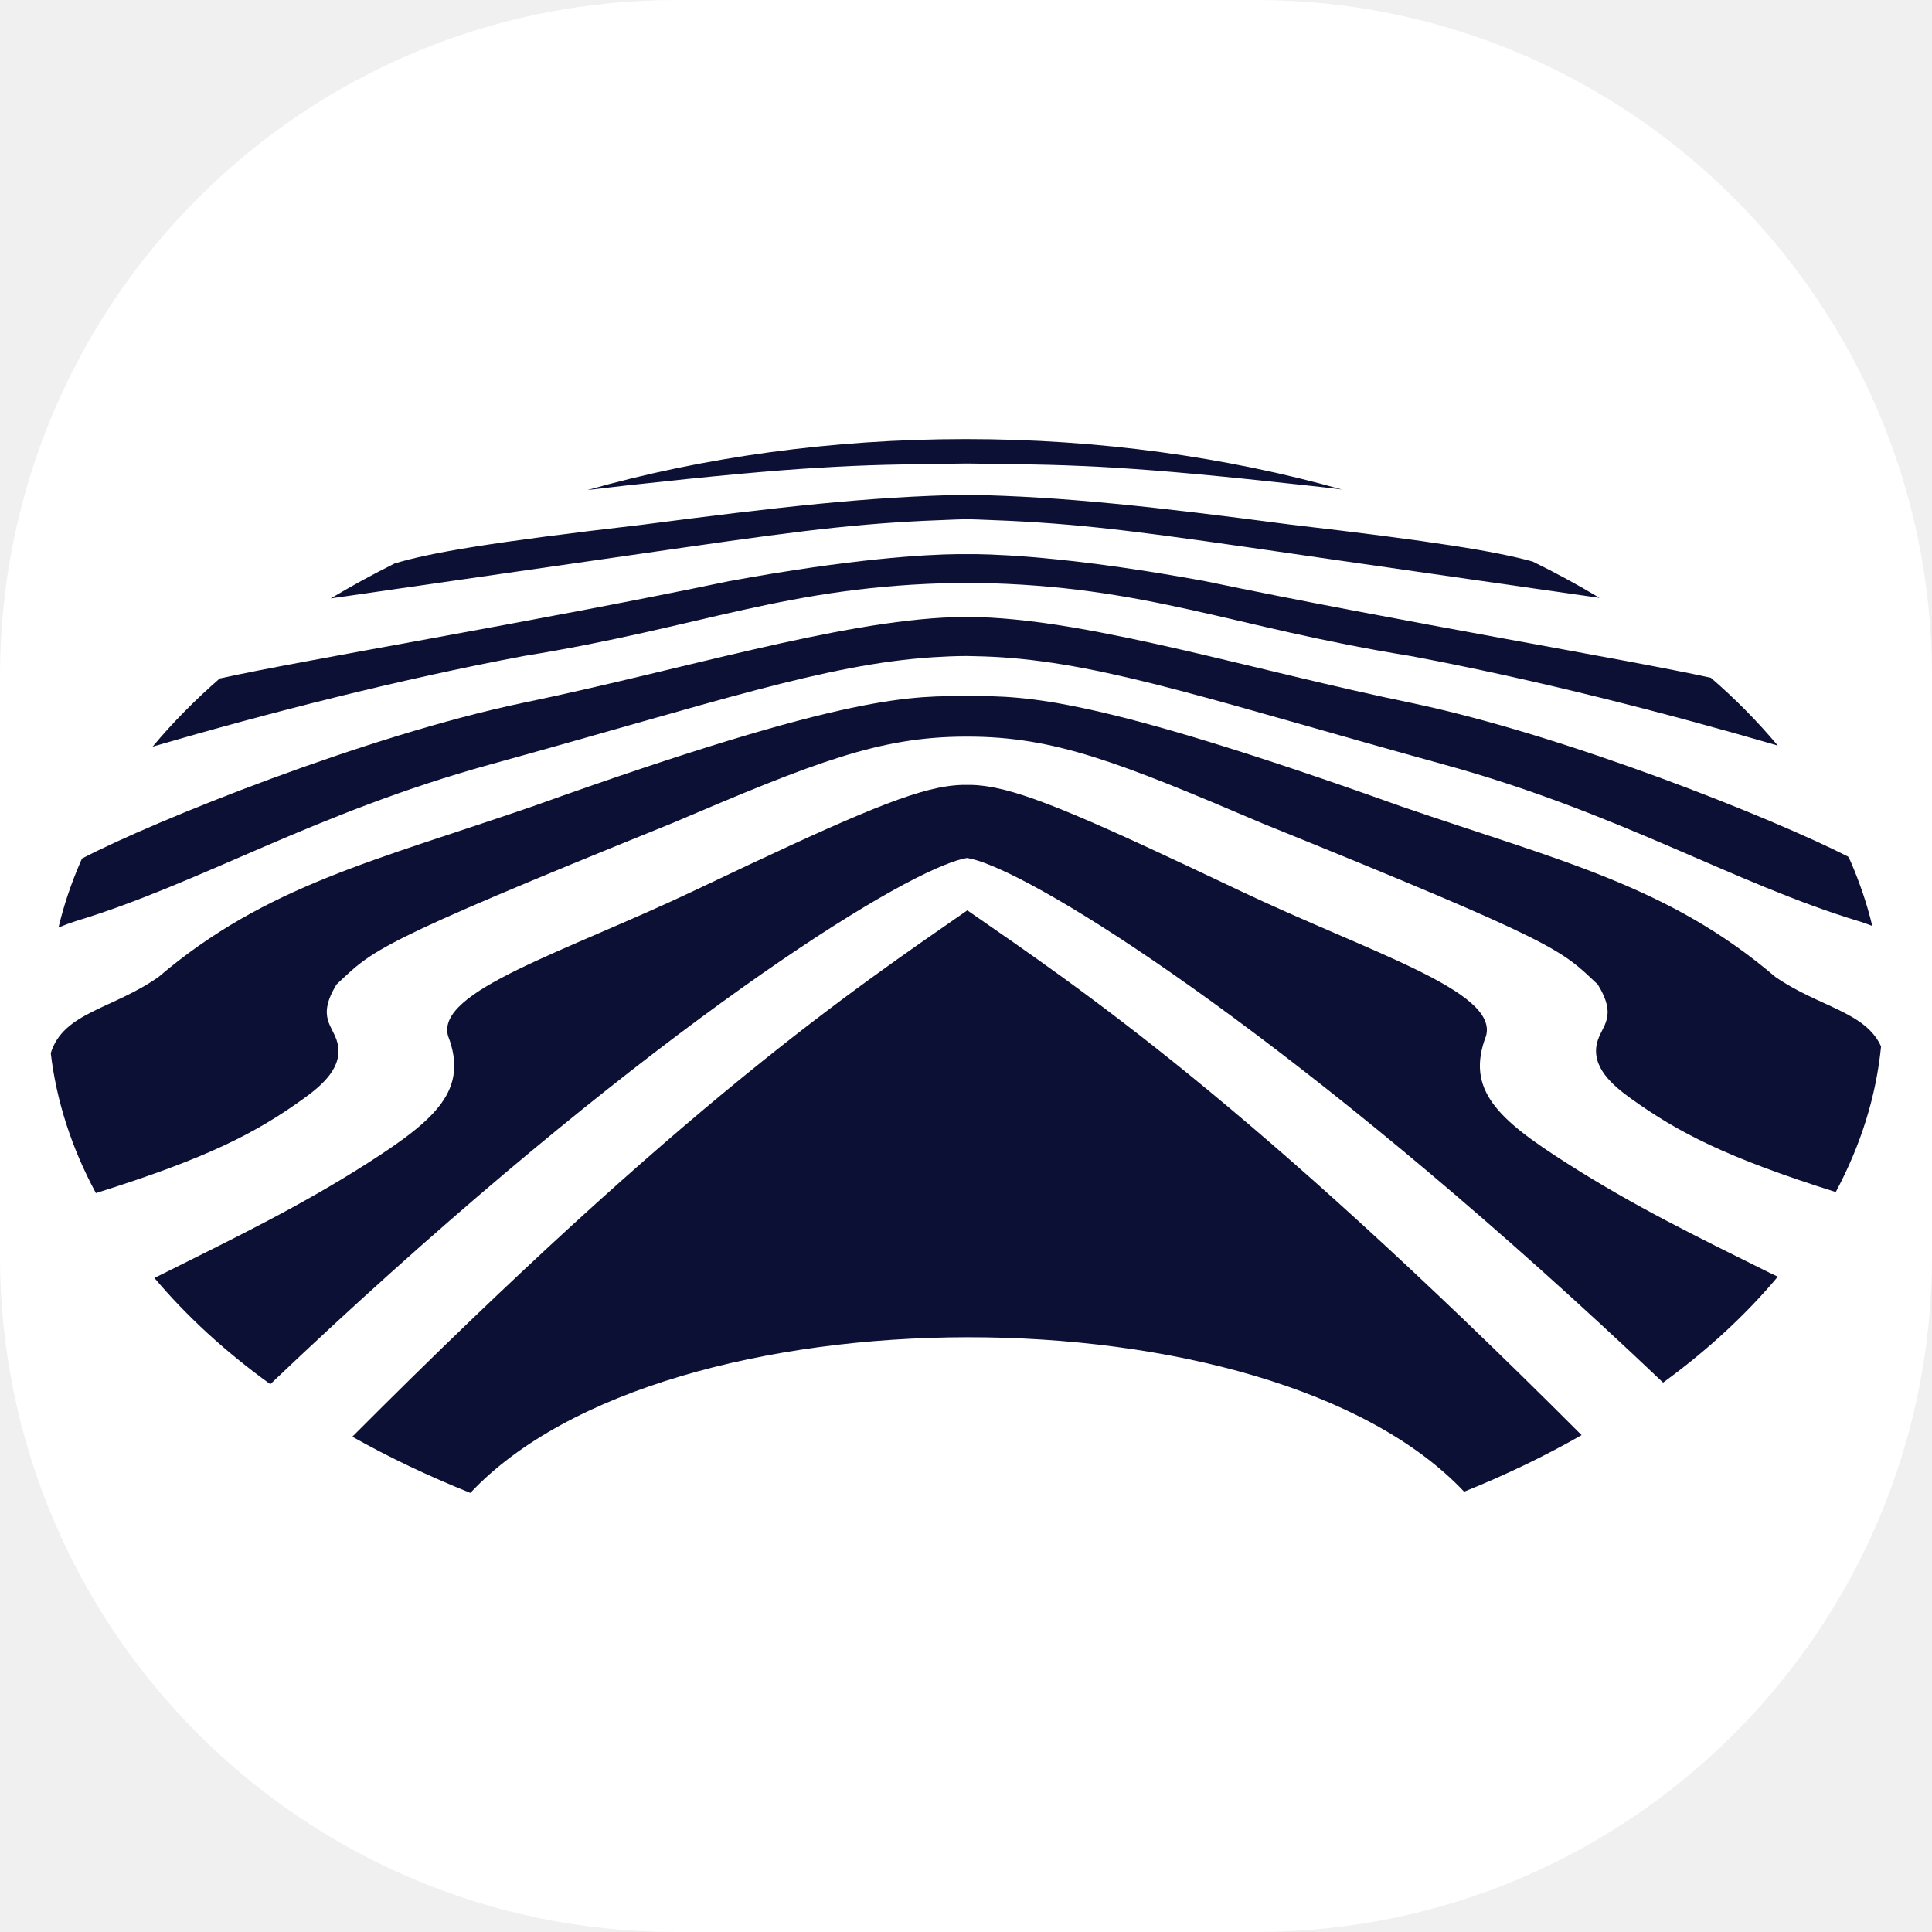
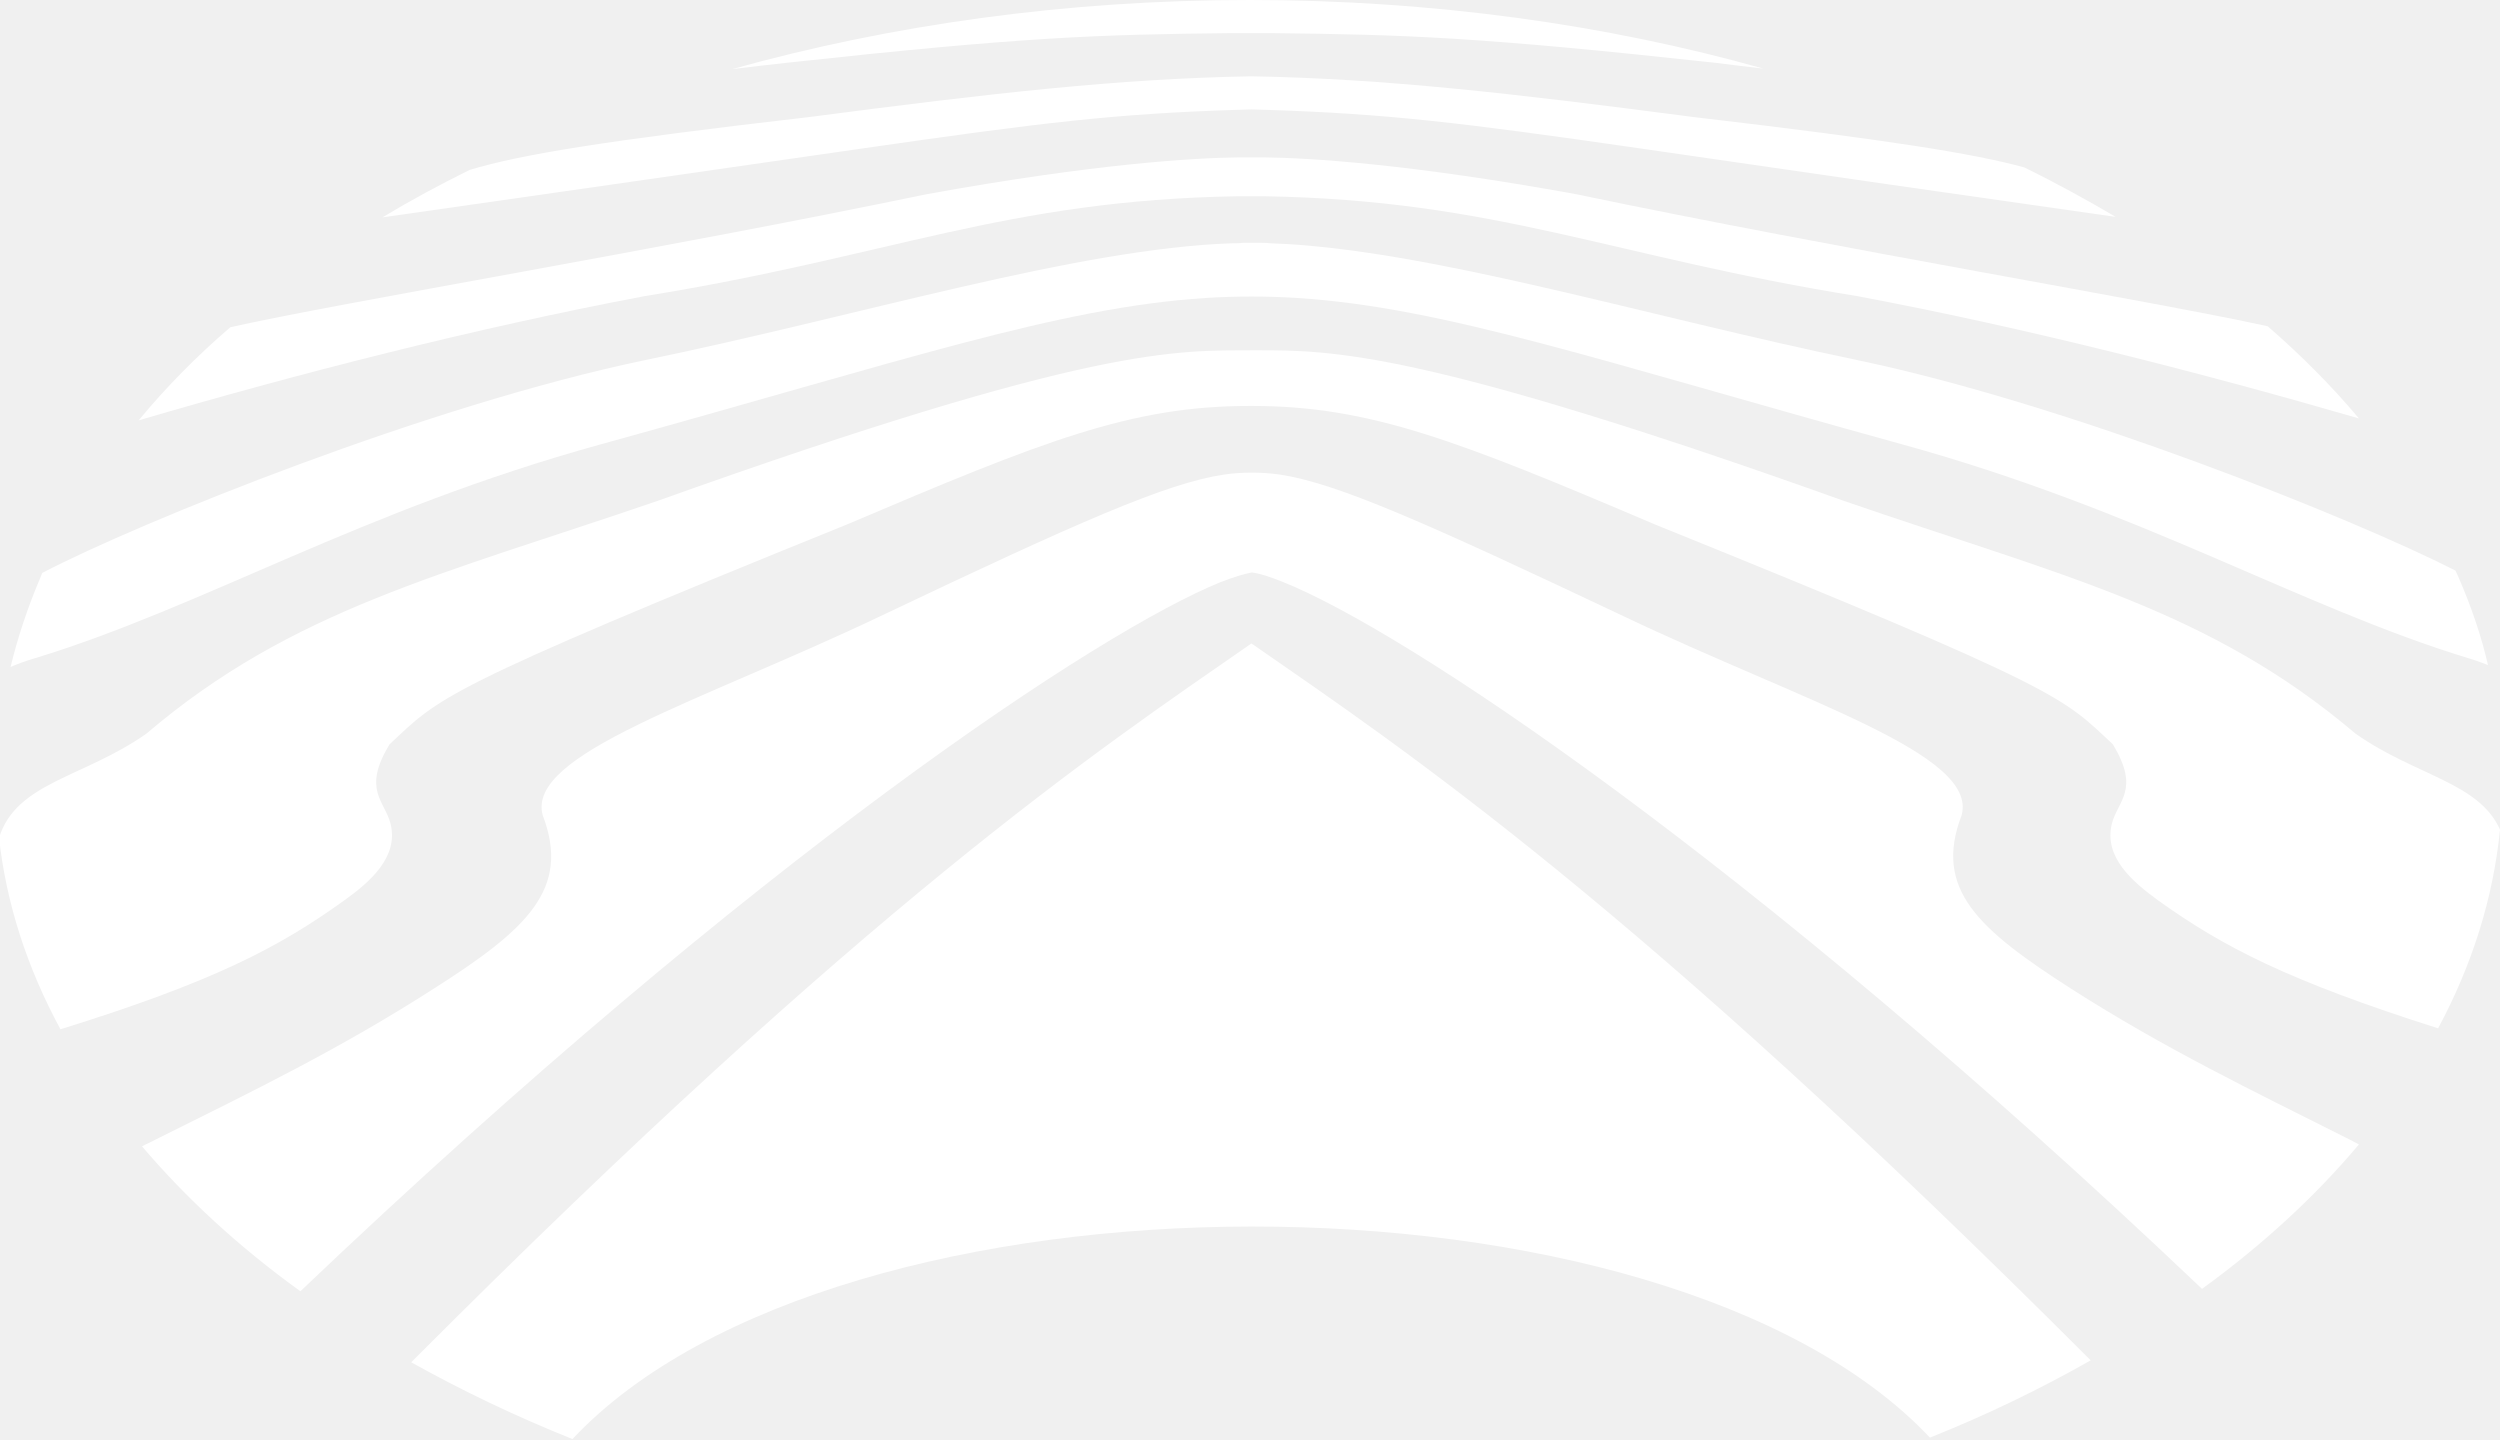
- <svg xmlns="http://www.w3.org/2000/svg" version="1.1" width="1000" height="1000">
-   <g clip-path="url(#SvgjsClipPath1045)">
-     <rect width="1000" height="1000" fill="#ffffff" />
-     <g transform="matrix(9.090909,0,0,9.090909,-5.684341886080802e-14,212.0909)">
-       <svg version="1.1" width="110" height="63.34">
-         <svg version="1.1" id="Layer_1" x="0px" y="0px" viewBox="0 0 110 63.34" style="enable-background:new 0 0 110 63.34;" xml:space="preserve">
-           <style type="text/css">
- 	.st0{fill:#0D1035;}
+ <svg xmlns="http://www.w3.org/2000/svg" version="1.1" width="521" height="300">
+   <svg version="1.1" id="SvgjsSvg1072" x="0px" y="0px" viewBox="0 0 521 300" style="enable-background:new 0 0 521 300;" xml:space="preserve">
+     <style type="text/css">
+ 	.st0{fill:#FFFFFF;}
</style>
-           <g id="sign">
-             <g>
-               <path class="st0" d="M55.13,28.54c6.46,4.48,15.88,10.78,34.92,29.84c-2.07,1.18-4.3,2.26-6.69,3.22    c-11.08-11.76-45.52-11.71-56.58,0.07c-2.39-0.96-4.64-2.03-6.72-3.2c19.07-19.14,28.5-25.44,34.96-29.93    c0.02-0.01,0.04-0.03,0.06-0.04C55.09,28.51,55.11,28.52,55.13,28.54z" />
-             </g>
-             <g>
-               <path class="st0" d="M101.22,49.36c-1.79,2.14-3.98,4.17-6.53,6.03C75.67,37.32,61.34,27.92,56.38,25.93    c-0.53-0.22-0.97-0.35-1.31-0.41c0,0,0,0-0.01,0c-0.33,0.05-0.77,0.19-1.31,0.41c-4.96,1.99-19.32,11.42-38.36,29.55    c-2.58-1.86-4.78-3.89-6.6-6.05c0.19-0.09,0.38-0.19,0.57-0.28c4.1-2.05,7.71-3.79,11.59-6.27c3.89-2.49,5.74-4.16,4.56-7.23    c-0.71-2.56,6.57-4.73,14.08-8.3c8.2-3.9,11.9-5.55,14.31-5.91c0.41-0.06,0.78-0.09,1.13-0.08h0.04c0.35-0.01,0.72,0.02,1.13,0.08    c2.41,0.36,6.11,2.01,14.32,5.91c7.52,3.58,14.79,5.74,14.09,8.3c-1.18,3.07,0.68,4.75,4.57,7.23c3.88,2.48,7.49,4.23,11.6,6.27    C100.94,49.22,101.08,49.29,101.22,49.36z" />
-             </g>
-             <g>
-               <path class="st0" d="M107.1,36.25c-0.28,2.82-1.14,5.6-2.58,8.29c-6.25-1.97-8.98-3.4-11.67-5.33c-1.04-0.75-2.26-1.79-1.92-3.17    c0.24-0.97,1.2-1.43,0.04-3.32c-2.1-1.96-1.96-2.24-19.07-9.16c-8.23-3.51-11.87-4.95-16.8-4.95h-0.09    c-4.92,0-8.56,1.44-16.79,4.95c-17.1,6.92-16.96,7.2-19.06,9.16c-1.15,1.89-0.19,2.35,0.05,3.32c0.35,1.38-0.87,2.42-1.91,3.17    c-2.72,1.96-5.47,3.39-11.84,5.39c-1.39-2.58-2.25-5.26-2.57-7.97c0.72-2.33,3.53-2.5,6.14-4.34c6.11-5.2,12.32-6.61,21.3-9.71    c18.34-6.57,21.65-6.26,24.87-6.28c0.03,0,0.07,0,0.1,0c3.12,0.01,6.86-0.02,24.47,6.28c8.98,3.09,15.2,4.5,21.31,9.71    C103.57,34.01,106.21,34.27,107.1,36.25z" />
-             </g>
-             <g>
-               <path class="st0" d="M105.38,25.75c0.52,1.21,0.93,2.42,1.22,3.64c-0.26-0.1-0.52-0.2-0.8-0.28c-7.09-2.15-13.59-6.16-23.62-8.92    c-12.69-3.5-19.05-5.7-25.2-6.1c-0.64-0.04-1.28-0.06-1.93-0.07c-0.65,0-1.29,0.03-1.93,0.07c-6.15,0.4-12.51,2.6-25.19,6.1    c-10.01,2.76-16.51,6.77-23.6,8.92c-0.34,0.11-0.67,0.23-1,0.37c0.3-1.25,0.71-2.49,1.25-3.73c0.03-0.07,0.06-0.13,0.09-0.2    c4.1-2.14,16.16-6.99,25.09-8.86c8.96-1.85,18.01-4.66,24.51-4.88c0.16-0.01,0.32-0.01,0.48-0.01h0.01c0.2,0,0.39,0,0.59,0    c0.16,0,0.32,0.01,0.48,0.01c6.51,0.22,15.56,3.03,24.52,4.88c8.78,1.84,20.57,6.56,24.87,8.75    C105.29,25.54,105.33,25.64,105.38,25.75z" />
-             </g>
-             <g>
-               <path class="st0" d="M101.22,19.12c-6.48-1.89-13.87-3.78-20.91-5.1c-10.19-1.64-15.03-4-24.7-4.16c0,0-0.3-0.01-0.5-0.01h-0.05    c-0.19,0-0.37,0-0.55,0.01c-9.67,0.16-14.51,2.52-24.69,4.16c-7.12,1.34-14.59,3.25-21.13,5.16c1.14-1.37,2.42-2.66,3.82-3.88    c4.52-1.01,17.93-3.23,28.99-5.54c7.03-1.29,11.2-1.52,13.02-1.54c0.21,0,0.39,0,0.54,0c0.15,0,0.33,0,0.54,0    c1.82,0.03,5.99,0.25,13.02,1.54c10.89,2.27,24.07,4.46,28.79,5.5C98.8,16.46,100.08,17.76,101.22,19.12z" />
-             </g>
-             <g>
-               <path class="st0" d="M91.07,10.71C85.6,9.92,77.66,8.79,71.21,7.85c-7.49-1.08-10.53-1.43-15.51-1.6    c-0.21-0.01-0.43-0.01-0.65-0.02c-0.22,0.01-0.44,0.01-0.66,0.02c-4.97,0.17-8.02,0.52-15.5,1.6c-6.53,0.94-14.58,2.1-20.06,2.89    c1.17-0.7,2.38-1.36,3.64-1.99c2.06-0.62,5.45-1.2,14.14-2.21c7.64-0.99,12.89-1.6,18.44-1.7c5.55,0.1,10.81,0.7,18.44,1.7    c8.18,0.95,11.67,1.52,13.77,2.1C88.59,9.29,89.86,9.98,91.07,10.71z" />
-             </g>
-             <g>
-               <path class="st0" d="M76.4,4.54c-0.69-0.09-1.35-0.16-1.98-0.23c-9.9-1.09-12.96-1.18-18.58-1.24c-0.26,0-0.52-0.01-0.79-0.01    c-0.27,0-0.53,0.01-0.79,0.01c-5.62,0.06-8.68,0.15-18.58,1.24c-0.71,0.08-1.45,0.17-2.23,0.26c6.56-1.86,13.88-2.9,21.54-2.9    C62.59,1.67,69.87,2.7,76.4,4.54z" />
-             </g>
-           </g>
-         </svg>
-       </svg>
+     <g id="SvgjsG1071">
+       <g>
+         <path class="st0" d="M261.1,134.3c32.3,22.4,79.4,53.9,174.6,149.2c-10.4,5.9-21.5,11.3-33.5,16.1    c-55.4-58.8-227.6-58.6-282.9,0.3c-12-4.8-23.2-10.2-33.6-16c95.4-95.7,142.5-127.2,174.8-149.6c0.1-0.1,0.2-0.1,0.3-0.2    C261,134.2,261,134.3,261.1,134.3z" />
+       </g>
+       <g>
+         <path class="st0" d="M491.6,238.5c-9,10.7-19.9,20.8-32.7,30.1c-95.1-90.4-166.7-137.4-191.5-147.3c-2.7-1.1-4.9-1.8-6.5-2    c0,0,0,0,0,0c-1.7,0.3-3.9,1-6.5,2c-24.8,10-96.6,57.1-191.8,147.8c-12.9-9.3-23.9-19.5-33-30.2c0.9-0.5,1.9-0.9,2.8-1.4    c20.5-10.2,38.6-19,57.9-31.4c19.5-12.4,28.7-20.8,22.8-36.2c-3.5-12.8,32.8-23.6,70.4-41.5c41-19.5,59.5-27.7,71.6-29.5    c2-0.3,3.9-0.4,5.7-0.4h0.2c1.8,0,3.6,0.1,5.7,0.4c12,1.8,30.6,10.1,71.6,29.5c37.6,17.9,74,28.7,70.5,41.5    c-5.9,15.4,3.4,23.7,22.9,36.2c19.4,12.4,37.5,21.1,58,31.4C490.2,237.8,490.9,238.1,491.6,238.5z" />
+       </g>
+       <g>
+         <path class="st0" d="M521,172.9c-1.4,14.1-5.7,28-12.9,41.4c-31.2-9.9-44.9-17-58.4-26.7c-5.2-3.8-11.3-8.9-9.6-15.9    c1.2-4.8,6-7.1,0.2-16.6c-10.5-9.8-9.8-11.2-95.4-45.8c-41.1-17.5-59.4-24.7-84-24.7h-0.5c-24.6,0-42.8,7.2-83.9,24.7    c-85.5,34.6-84.8,36-95.3,45.8c-5.8,9.5-1,11.8,0.2,16.6c1.7,6.9-4.3,12.1-9.6,15.9c-13.6,9.8-27.3,17-59.2,26.9    c-7-12.9-11.3-26.3-12.8-39.9c3.6-11.6,17.6-12.5,30.7-21.7c30.5-26,61.6-33.1,106.5-48.5c91.7-32.8,108.3-31.3,124.4-31.4    c0.2,0,0.3,0,0.5,0c15.6,0,34.3-0.1,122.4,31.4c44.9,15.5,76,22.5,106.6,48.5C503.4,161.7,516.6,163,521,172.9z" />
+       </g>
+       <g>
+         <path class="st0" d="M512.4,120.4c2.6,6,4.7,12.1,6.1,18.2c-1.3-0.5-2.6-1-4-1.4c-35.4-10.8-68-30.8-118.1-44.6    c-63.4-17.5-95.3-28.5-126-30.5c-3.2-0.2-6.4-0.3-9.6-0.3c-3.2,0-6.5,0.1-9.6,0.3c-30.7,2-62.6,13-126,30.5    c-50.1,13.8-82.6,33.8-118,44.6c-1.7,0.5-3.4,1.1-5,1.8c1.5-6.2,3.6-12.5,6.2-18.6c0.1-0.3,0.3-0.7,0.4-1    c20.5-10.7,80.8-35,125.4-44.3c44.8-9.2,90.1-23.3,122.6-24.4c0.8,0,1.6,0,2.4-0.1h0.1c1,0,2,0,3,0c0.8,0,1.6,0,2.4,0.1    c32.5,1.1,77.8,15.1,122.6,24.4c43.9,9.2,102.8,32.8,124.4,43.8C511.9,119.3,512.2,119.9,512.4,120.4z" />
+       </g>
+       <g>
+         <path class="st0" d="M491.6,87.2c-32.4-9.4-69.4-18.9-104.6-25.5c-51-8.2-75.1-20-123.5-20.8c0,0-1.5,0-2.5,0h-0.3    c-0.9,0-1.9,0-2.8,0c-48.4,0.8-72.5,12.6-123.5,20.8C98.9,68.4,61.6,78,28.9,87.6C34.6,80.7,41,74.2,48,68.2    c22.6-5.1,89.7-16.2,145-27.7c35.1-6.4,56-7.6,65.1-7.7c1,0,2,0,2.7,0c0.8,0,1.6,0,2.7,0c9.1,0.1,30,1.3,65.1,7.7    c54.5,11.4,120.4,22.3,144,27.5C479.5,74,485.9,80.4,491.6,87.2z" />
+       </g>
+       <g>
+         <path class="st0" d="M440.9,45.2c-27.4-3.9-67.1-9.6-99.3-14.3c-37.4-5.4-52.7-7.2-77.5-8c-1.1,0-2.2-0.1-3.3-0.1    c-1.1,0-2.2,0.1-3.3,0.1c-24.9,0.8-40.1,2.6-77.5,8c-32.6,4.7-72.9,10.5-100.3,14.4c5.8-3.5,11.9-6.8,18.2-9.9    c10.3-3.1,27.3-6,70.7-11c38.2-5,64.5-8,92.2-8.5c27.8,0.5,54,3.5,92.2,8.5c40.9,4.8,58.3,7.6,68.9,10.5    C428.4,38.1,434.8,41.6,440.9,45.2z" />
+       </g>
+       <g>
+         <path class="st0" d="M367.5,14.3c-3.5-0.4-6.8-0.8-9.9-1.2c-49.5-5.4-64.8-5.9-92.9-6.2c-1.3,0-2.6,0-4,0c-1.4,0-2.7,0-4,0    c-28.1,0.3-43.4,0.8-92.9,6.2c-3.5,0.4-7.2,0.8-11.2,1.3C185.6,5.2,222.1,0,260.4,0C298.4,0,334.8,5.1,367.5,14.3z" />
+       </g>
    </g>
-   </g>
-   <defs>
-     <clipPath id="SvgjsClipPath1045">
-       <rect width="1000" height="1000" x="0" y="0" rx="350" ry="350" />
-     </clipPath>
-   </defs>
+   </svg>
+   <style>@media (prefers-color-scheme: light) { :root { filter: none; } }
+ @media (prefers-color-scheme: dark) { :root { filter: none; } }
+ </style>
</svg>
